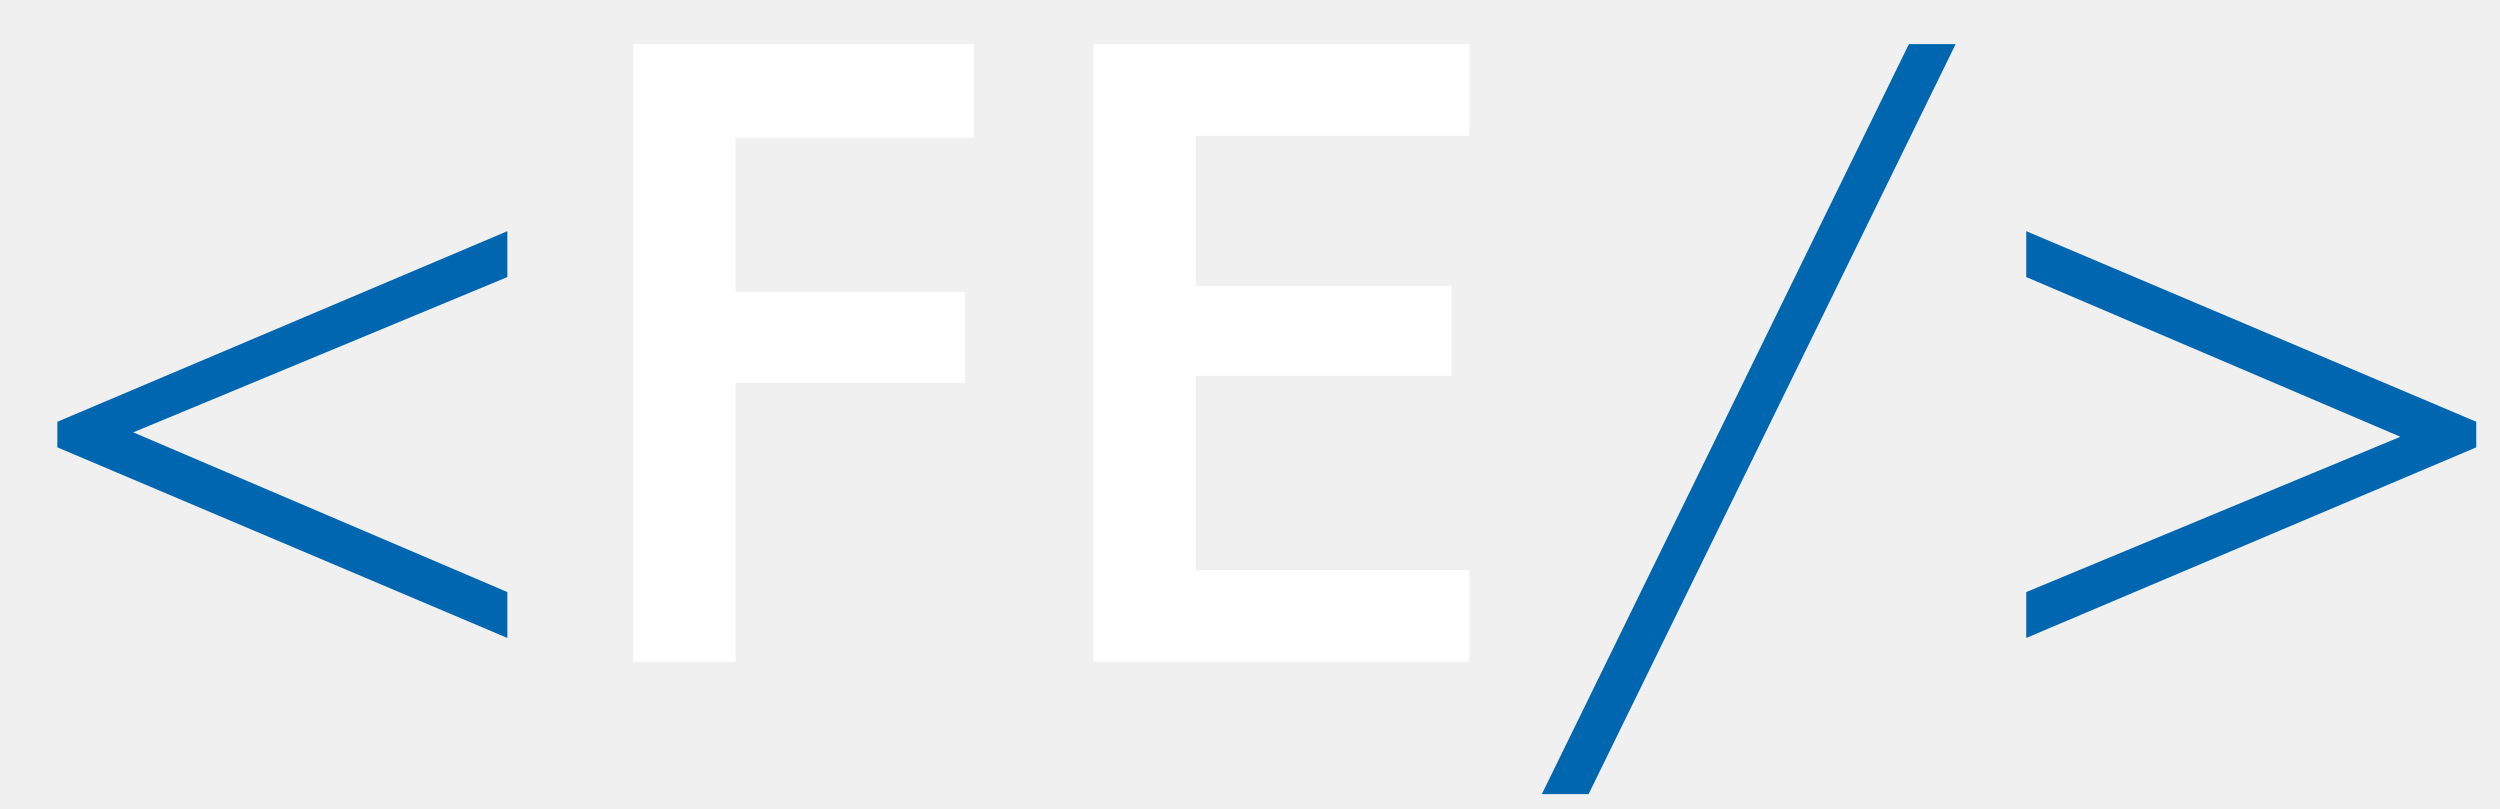
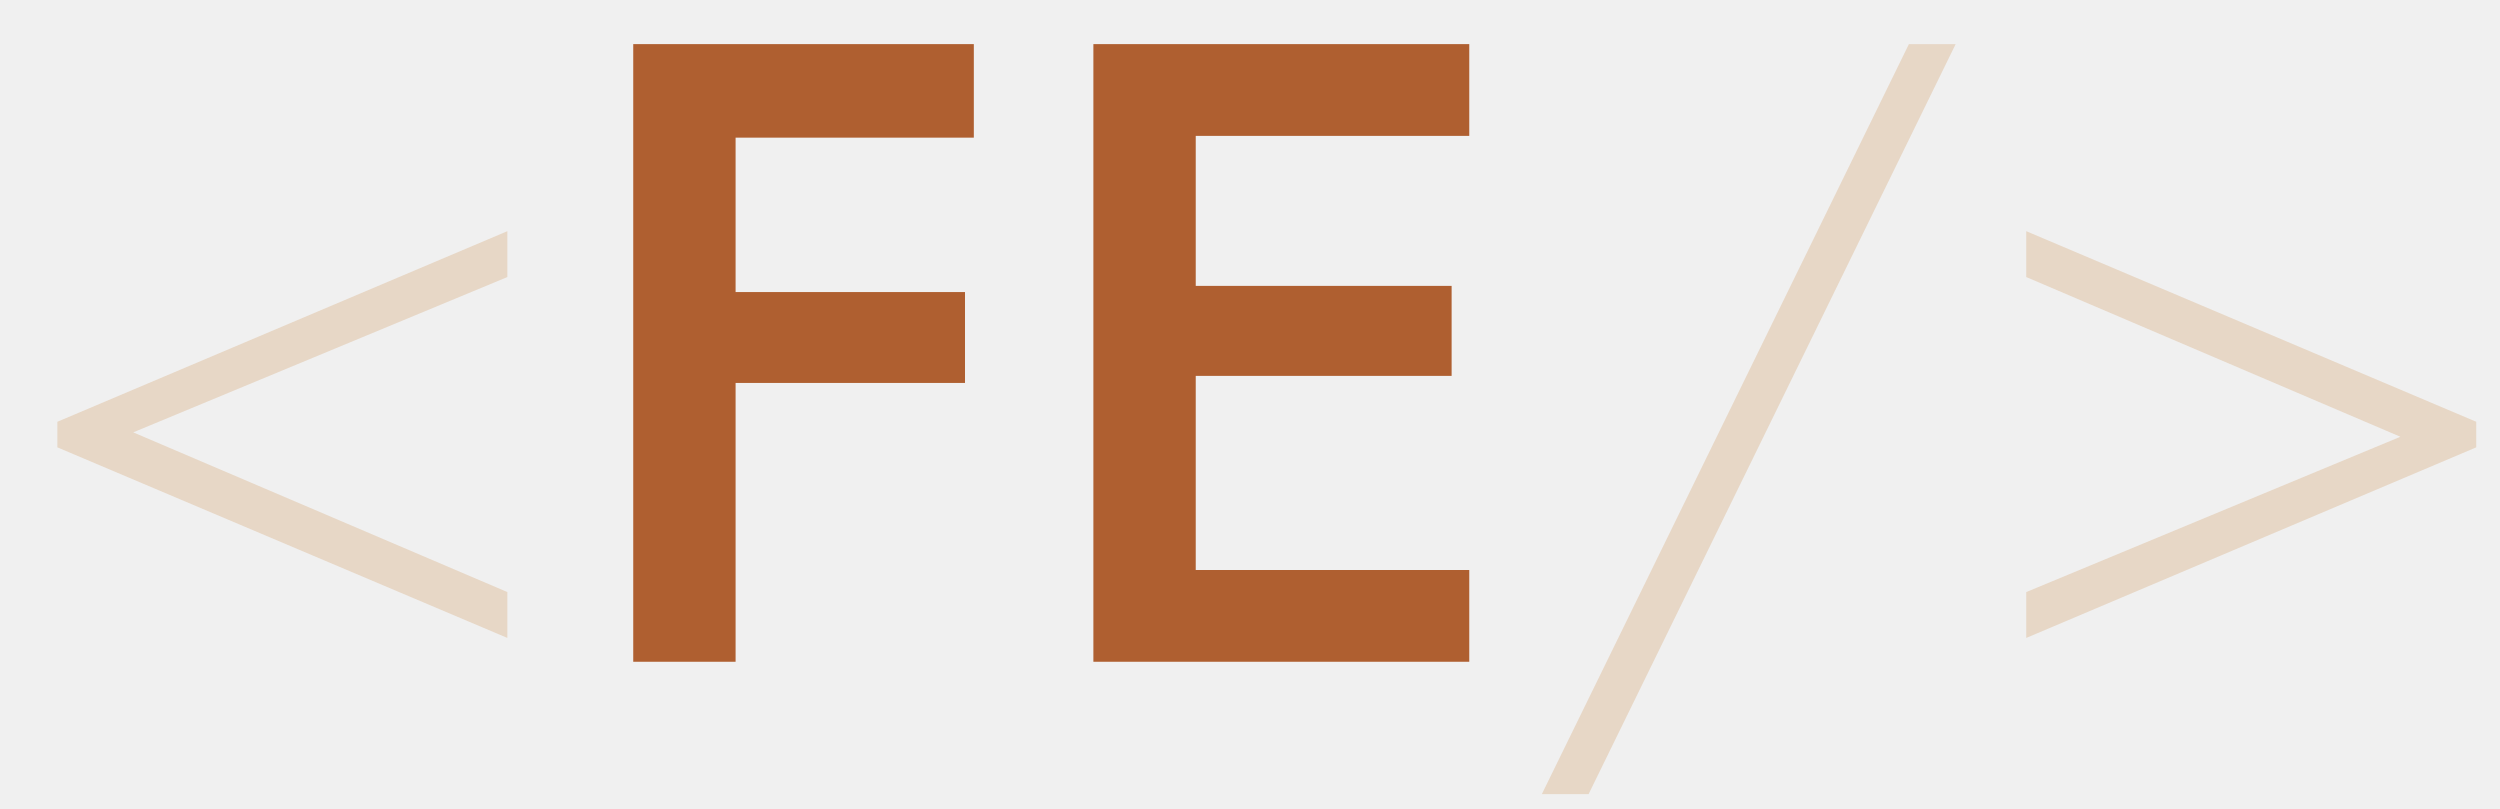
<svg xmlns="http://www.w3.org/2000/svg" width="34" height="11" viewBox="0 0 34 11" fill="none">
  <g id="&lt;FE/&gt;">
-     <path d="M1.812 5.88L6.9 3.768V3.144L0.78 5.736V6.084L6.9 8.676V8.052L1.812 5.88ZM25.961 0.6L20.969 10.8H21.605L26.597 0.6H25.961ZM32.645 5.94L27.557 8.052V8.676L33.677 6.084V5.736L27.557 3.144V3.768L32.645 5.94Z" fill="#0066B0" />
-     <path d="M9.488 1.872H13.244V0.6H9.488V1.872ZM9.488 5.208H13.124V3.972H9.488V5.208ZM8.612 0.6V9H10.004V0.6H8.612ZM15.746 9H19.982V7.752H15.746V9ZM15.746 1.848H19.982V0.6H15.746V1.848ZM15.746 5.112H19.742V3.888H15.746V5.112ZM14.87 0.6V9H16.262V0.6H14.87Z" fill="white" />
+     <path d="M1.812 5.88L6.9 3.768V3.144L0.78 5.736V6.084L6.9 8.676V8.052L1.812 5.88ZM25.961 0.6L20.969 10.8H21.605L26.597 0.6H25.961ZM32.645 5.94L27.557 8.052V8.676L33.677 6.084V5.736L27.557 3.144V3.768L32.645 5.94Z" fill="#E7D7C6" />
+     <path d="M9.488 1.872H13.244V0.6H9.488V1.872ZM9.488 5.208H13.124V3.972H9.488V5.208ZM8.612 0.6V9H10.004V0.6H8.612ZM15.746 9H19.982V7.752H15.746V9ZM15.746 1.848H19.982V0.6H15.746V1.848ZM15.746 5.112H19.742V3.888H15.746V5.112ZM14.87 0.6V9H16.262V0.6H14.87Z" fill="#AF5F30" />
  </g>
</svg>
